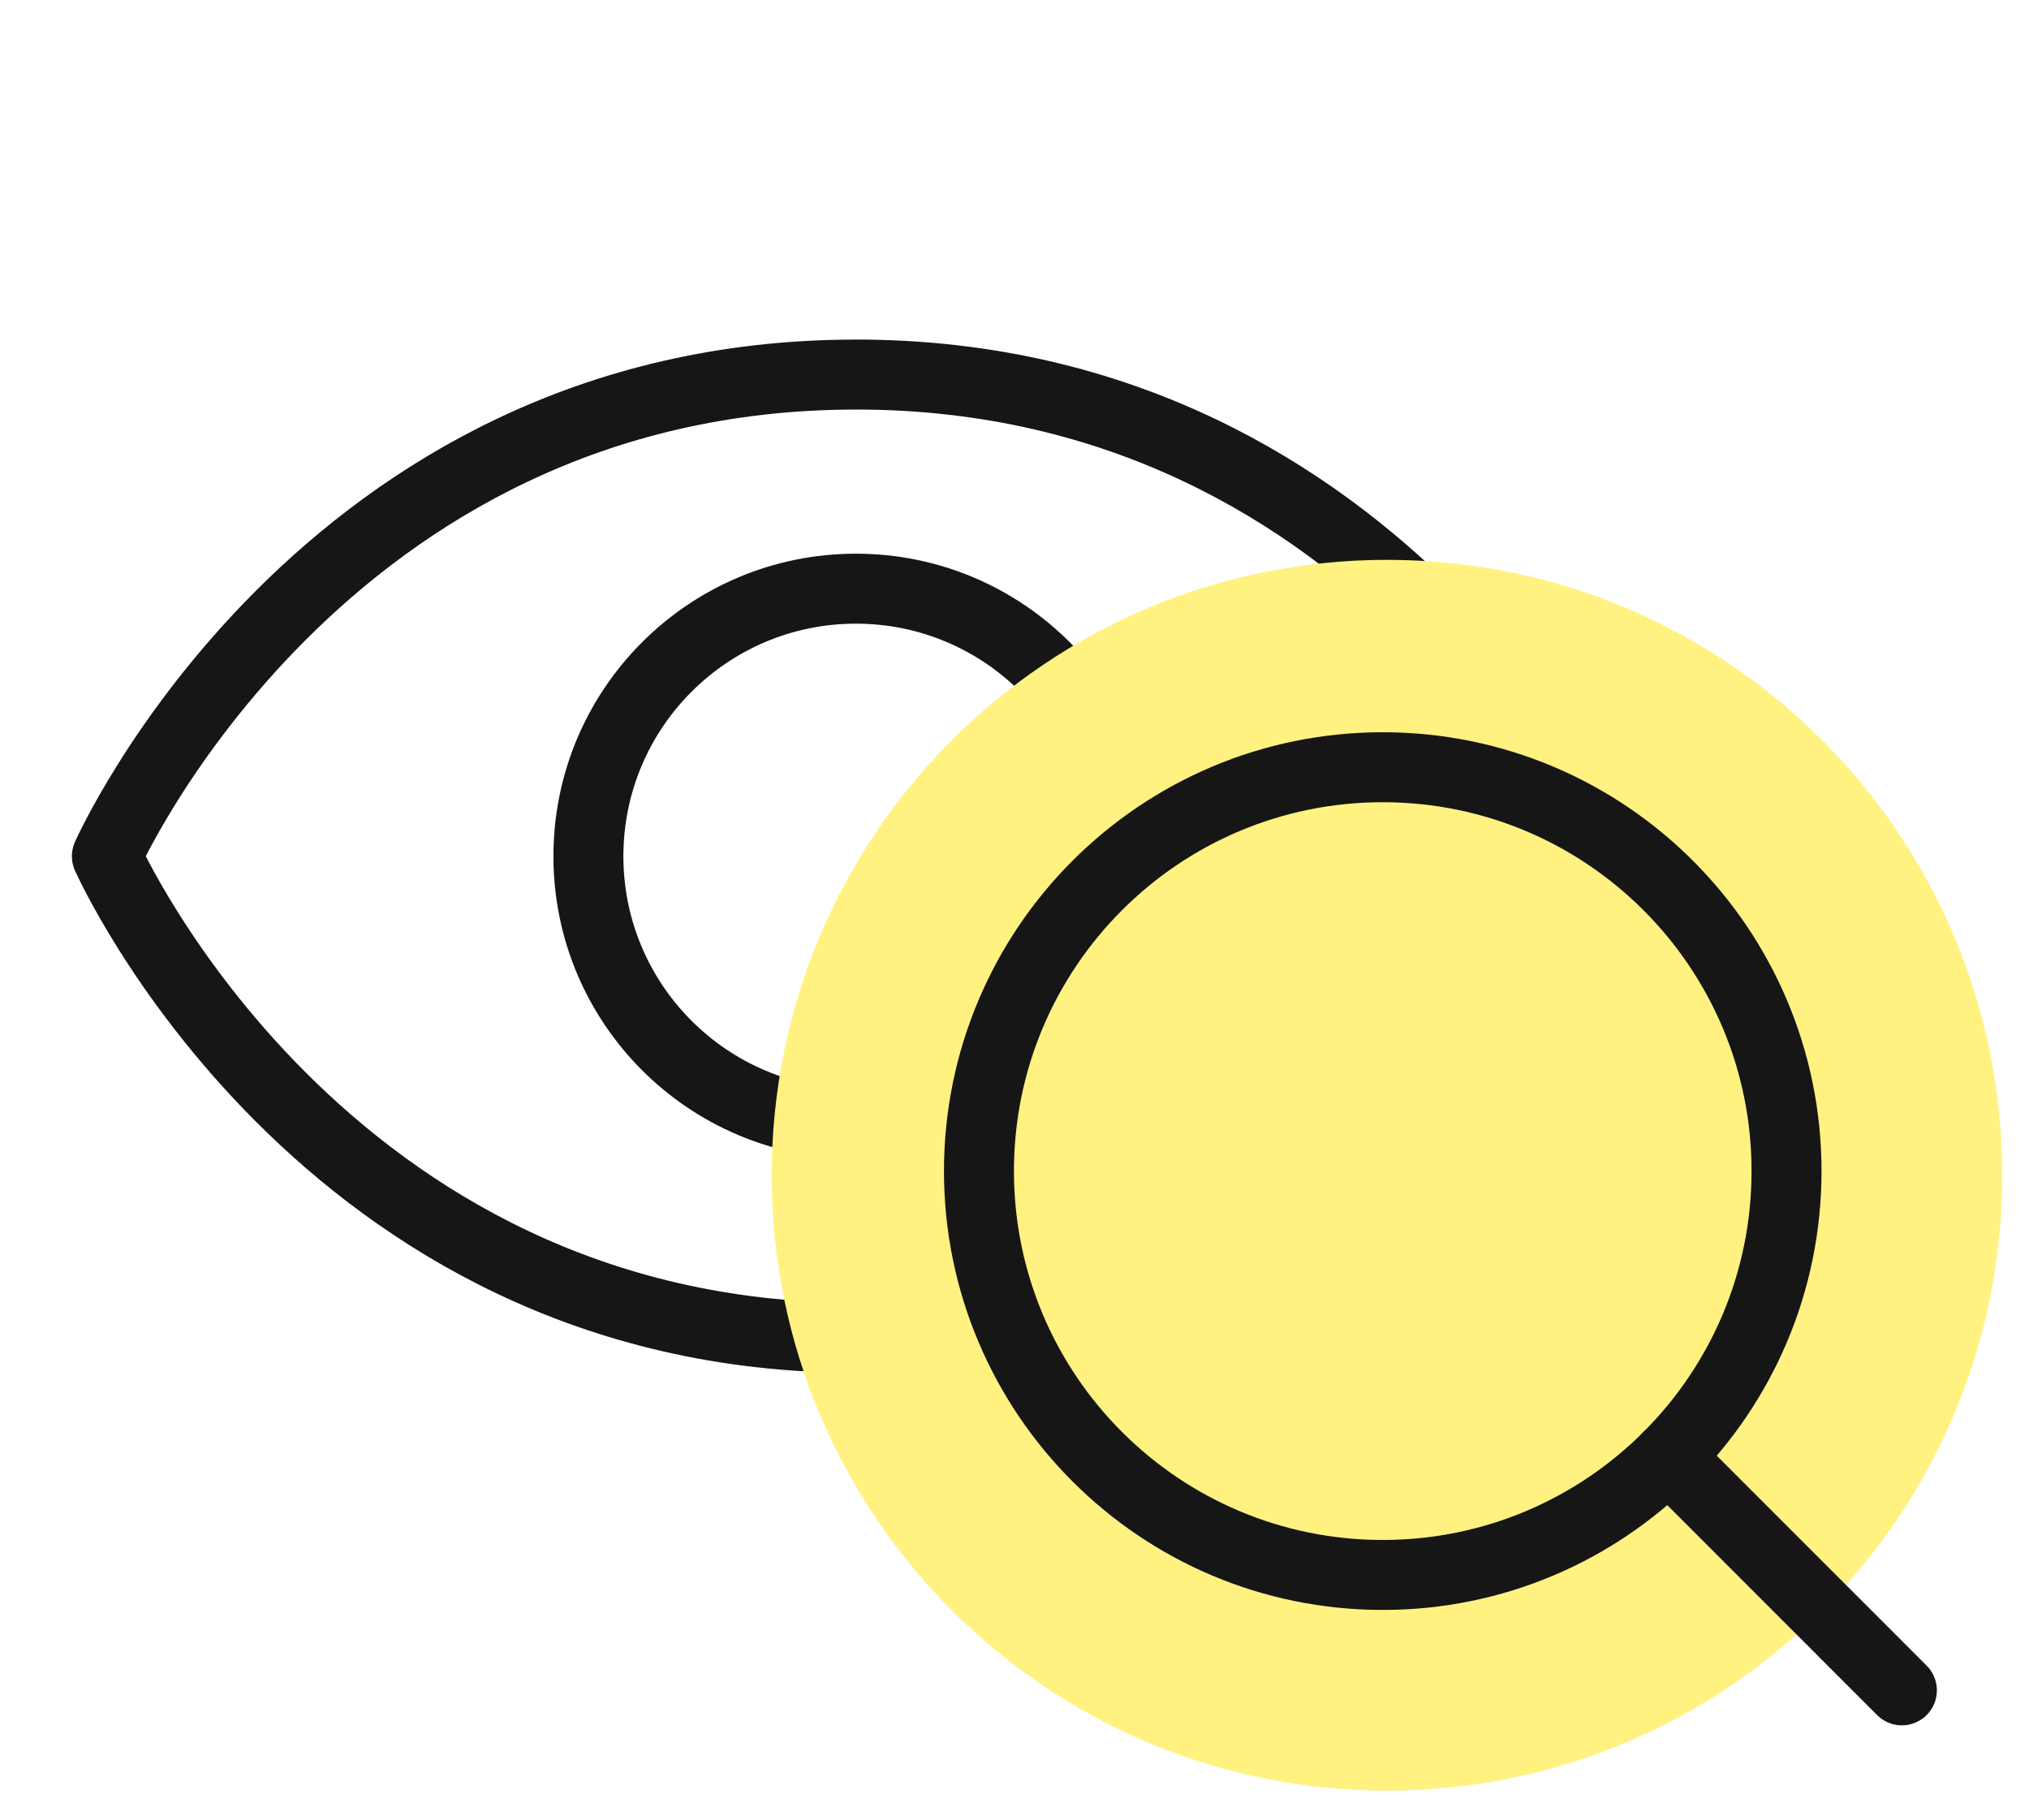
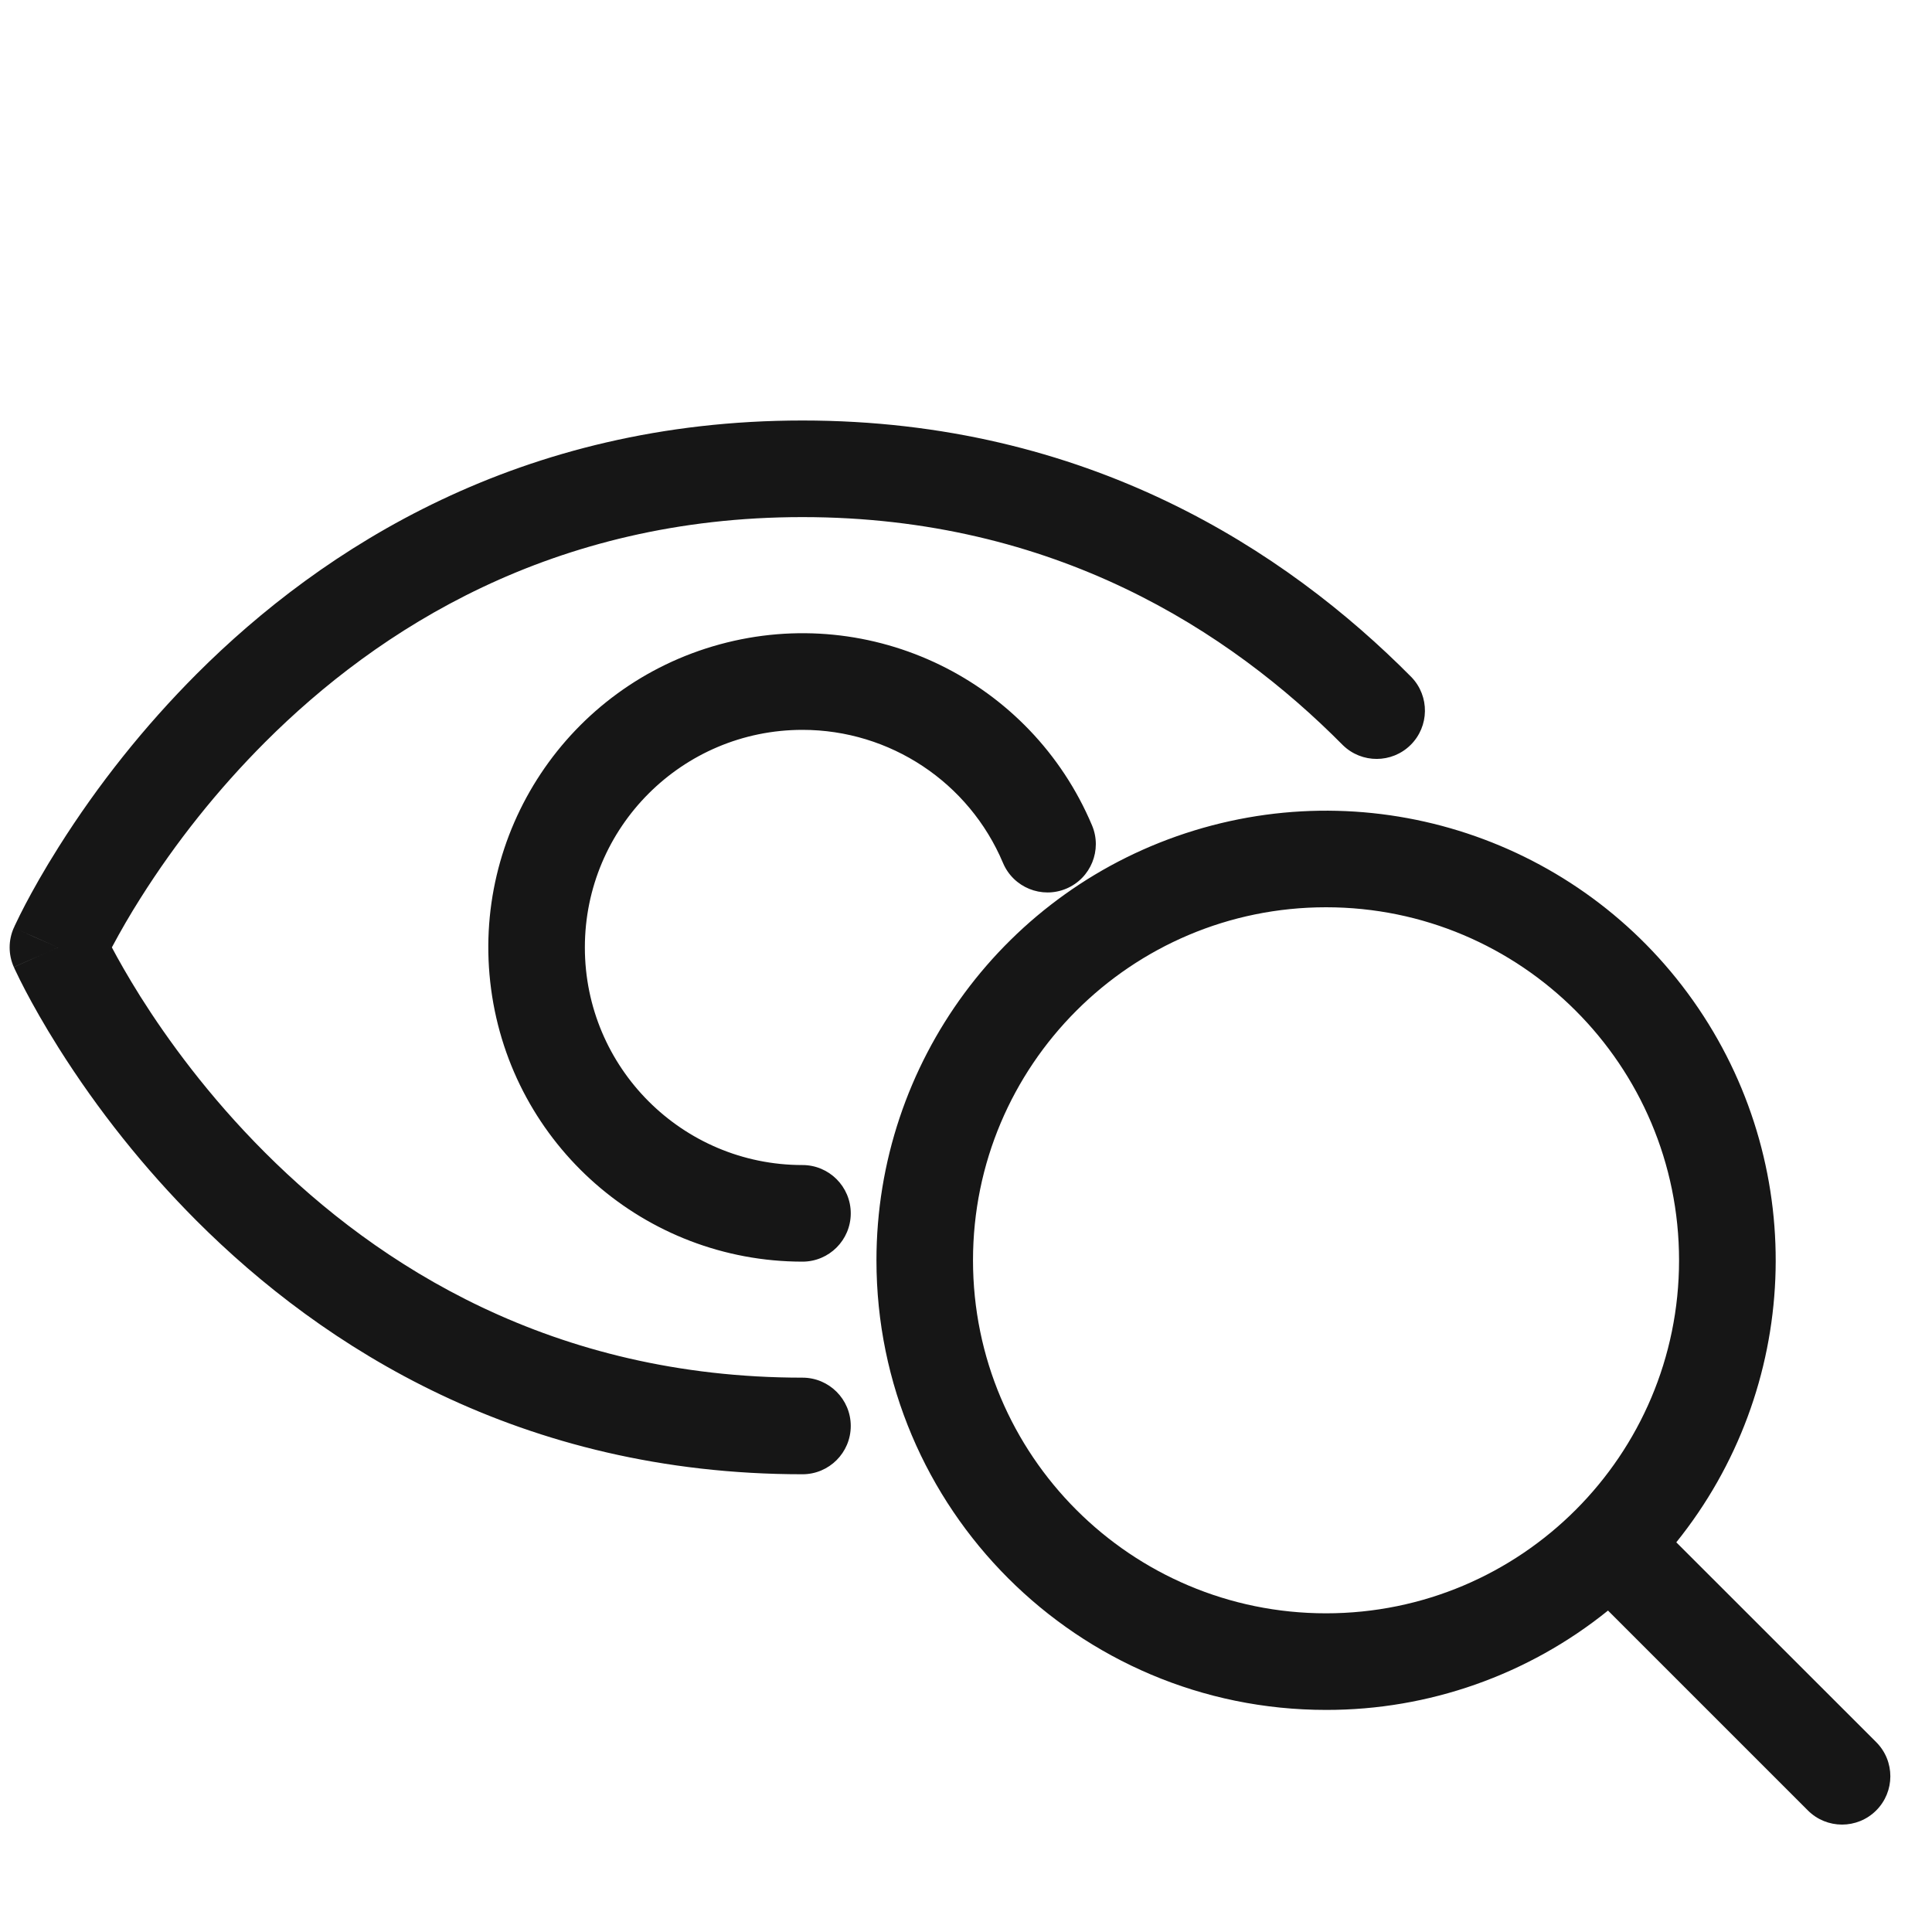
- <svg xmlns="http://www.w3.org/2000/svg" width="58" height="52" viewBox="0 0 58 52" fill="none">
-   <path d="M24.466 10.705C9.172 10.705 3.055 24.47 3.055 24.47s6.117 13.763 21.412 13.763c15.294 0 21.411-13.763 21.411-13.763s-6.117-13.766-21.412-13.766Z" stroke="#161616" stroke-width="2" stroke-linecap="round" stroke-linejoin="round" />
-   <path d="M24.467 32.118a7.647 7.647 0 1 0 0-15.294 7.647 7.647 0 0 0 0 15.294Z" stroke="#161616" stroke-width="2" stroke-linecap="round" stroke-linejoin="round" />
-   <path d="M39.647 51.176c9.714 0 17.588-7.874 17.588-17.588C57.235 23.875 49.361 16 39.647 16c-9.714 0-17.588 7.875-17.588 17.588 0 9.714 7.874 17.588 17.588 17.588Z" fill="#FFF281" />
-   <path d="M39.527 45.011c6.374 0 11.542-5.167 11.542-11.542S45.9 21.927 39.527 21.927c-6.375 0-11.543 5.167-11.543 11.542s5.168 11.542 11.543 11.542Z" fill="#FFF281" stroke="#161616" stroke-width="2" stroke-linecap="round" stroke-linejoin="round" />
-   <path d="m47.688 41.63 6.678 6.679" stroke="#161616" stroke-width="2" stroke-linecap="round" stroke-linejoin="round" />
+ <svg xmlns="http://www.w3.org/2000/svg" width="40" height="40" fill="none">
+   <path fill="#161616" fill-rule="evenodd" d="M4.071 13.954c2.611-2.612 6.705-5.248 12.543-5.248 5.888 0 10.002 2.682 12.61 5.315a1 1 0 0 1-1.421 1.407c-2.342-2.364-5.973-4.722-11.19-4.722-5.171 0-8.784 2.318-11.127 4.662a18.73 18.73 0 0 0-2.58 3.232 15.61 15.61 0 0 0-.59 1.015c.132.249.328.598.59 1.016.555.88 1.405 2.057 2.58 3.231 2.343 2.343 5.955 4.661 11.128 4.661a1 1 0 1 1 0 2c-5.838 0-9.932-2.636-12.543-5.247a20.727 20.727 0 0 1-2.857-3.58c-.308-.489-.536-.899-.689-1.19a11.558 11.558 0 0 1-.22-.442l-.012-.028-.004-.01-.002-.002v-.001l.913-.407a89.484 89.484 0 0 1-.913-.407v-.002l.002-.003.004-.008.012-.029a11.535 11.535 0 0 1 .22-.442c.153-.291.381-.701.69-1.19a20.733 20.733 0 0 1 2.856-3.581Zm-2.87 5.662-.915.406a1 1 0 0 1 0-.813l.914.407Zm15.413-4.505a4.505 4.505 0 1 0 0 9.01 1 1 0 1 1 0 2 6.505 6.505 0 1 1 5.995-9.033 1 1 0 1 1-1.843.778 4.506 4.506 0 0 0-4.152-2.755Zm10.84 3.673a7.309 7.309 0 1 0 0 14.618 7.309 7.309 0 0 0 0-14.618Zm-9.308 7.31a9.309 9.309 0 1 1 16.56 5.838l4.139 4.137a1 1 0 0 1-1.415 1.414l-4.138-4.138a9.27 9.27 0 0 1-5.837 2.057 9.309 9.309 0 0 1-9.309-9.309Z" clip-rule="evenodd" />
</svg>
